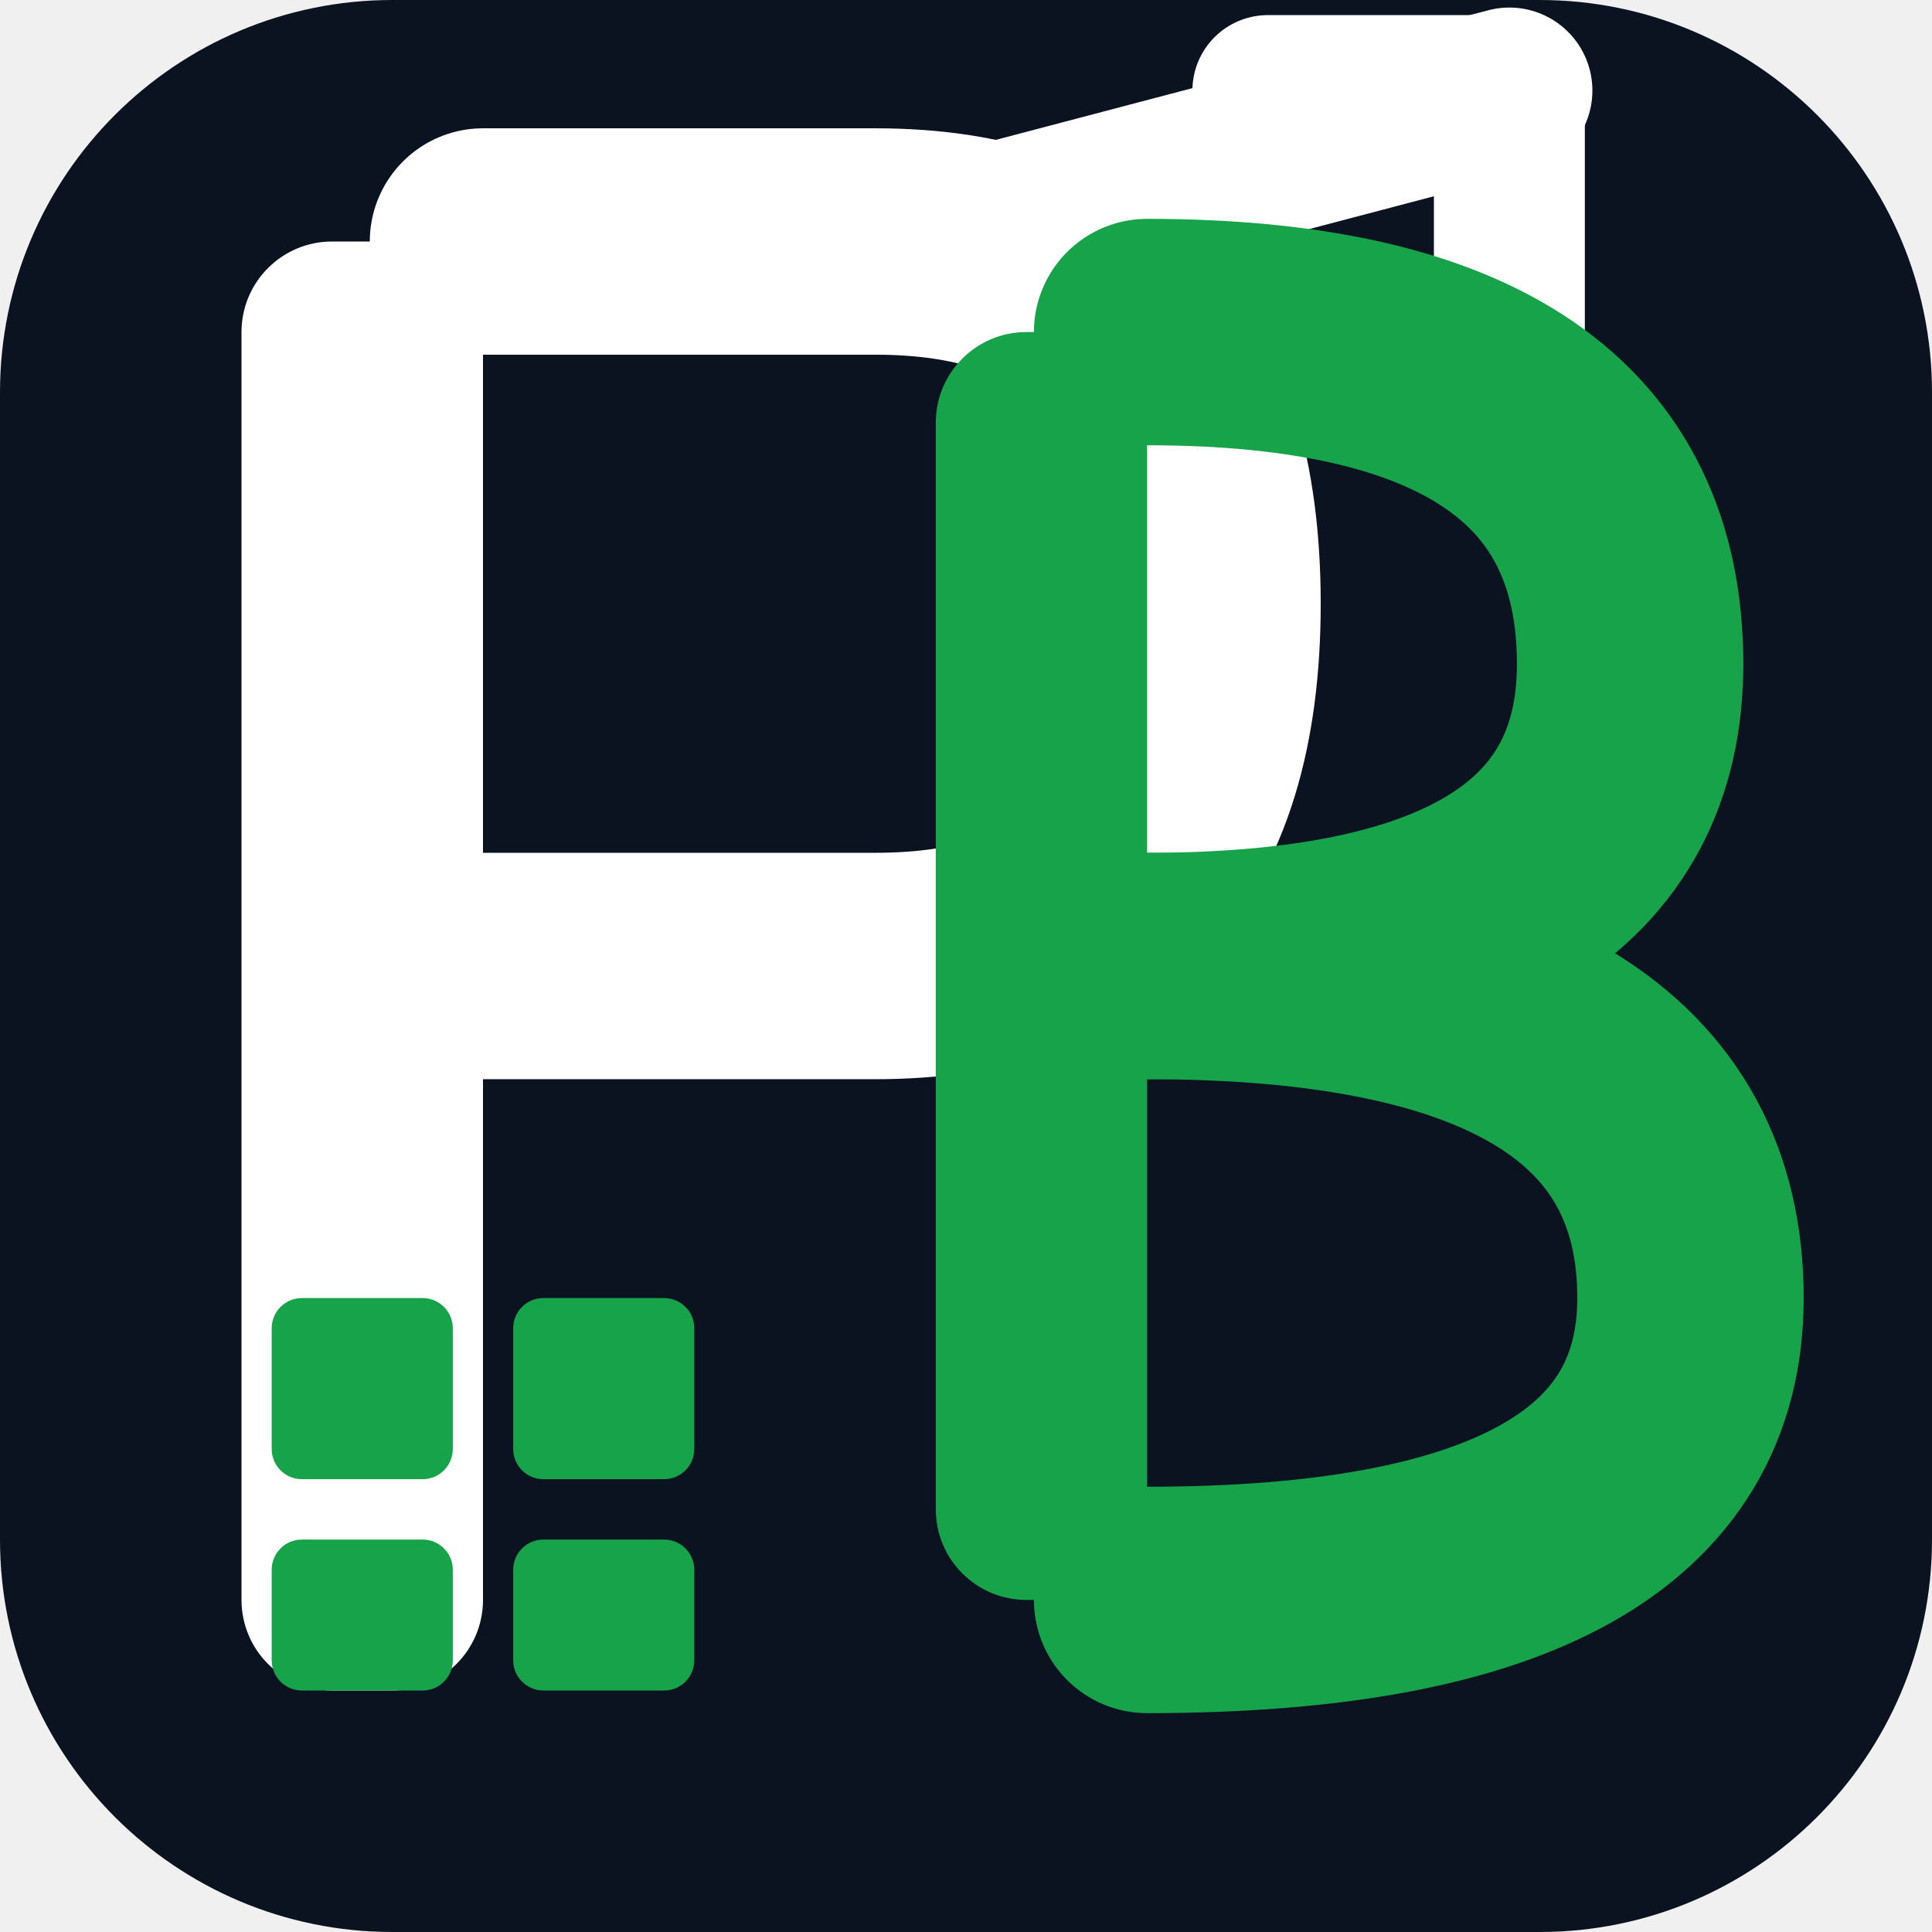
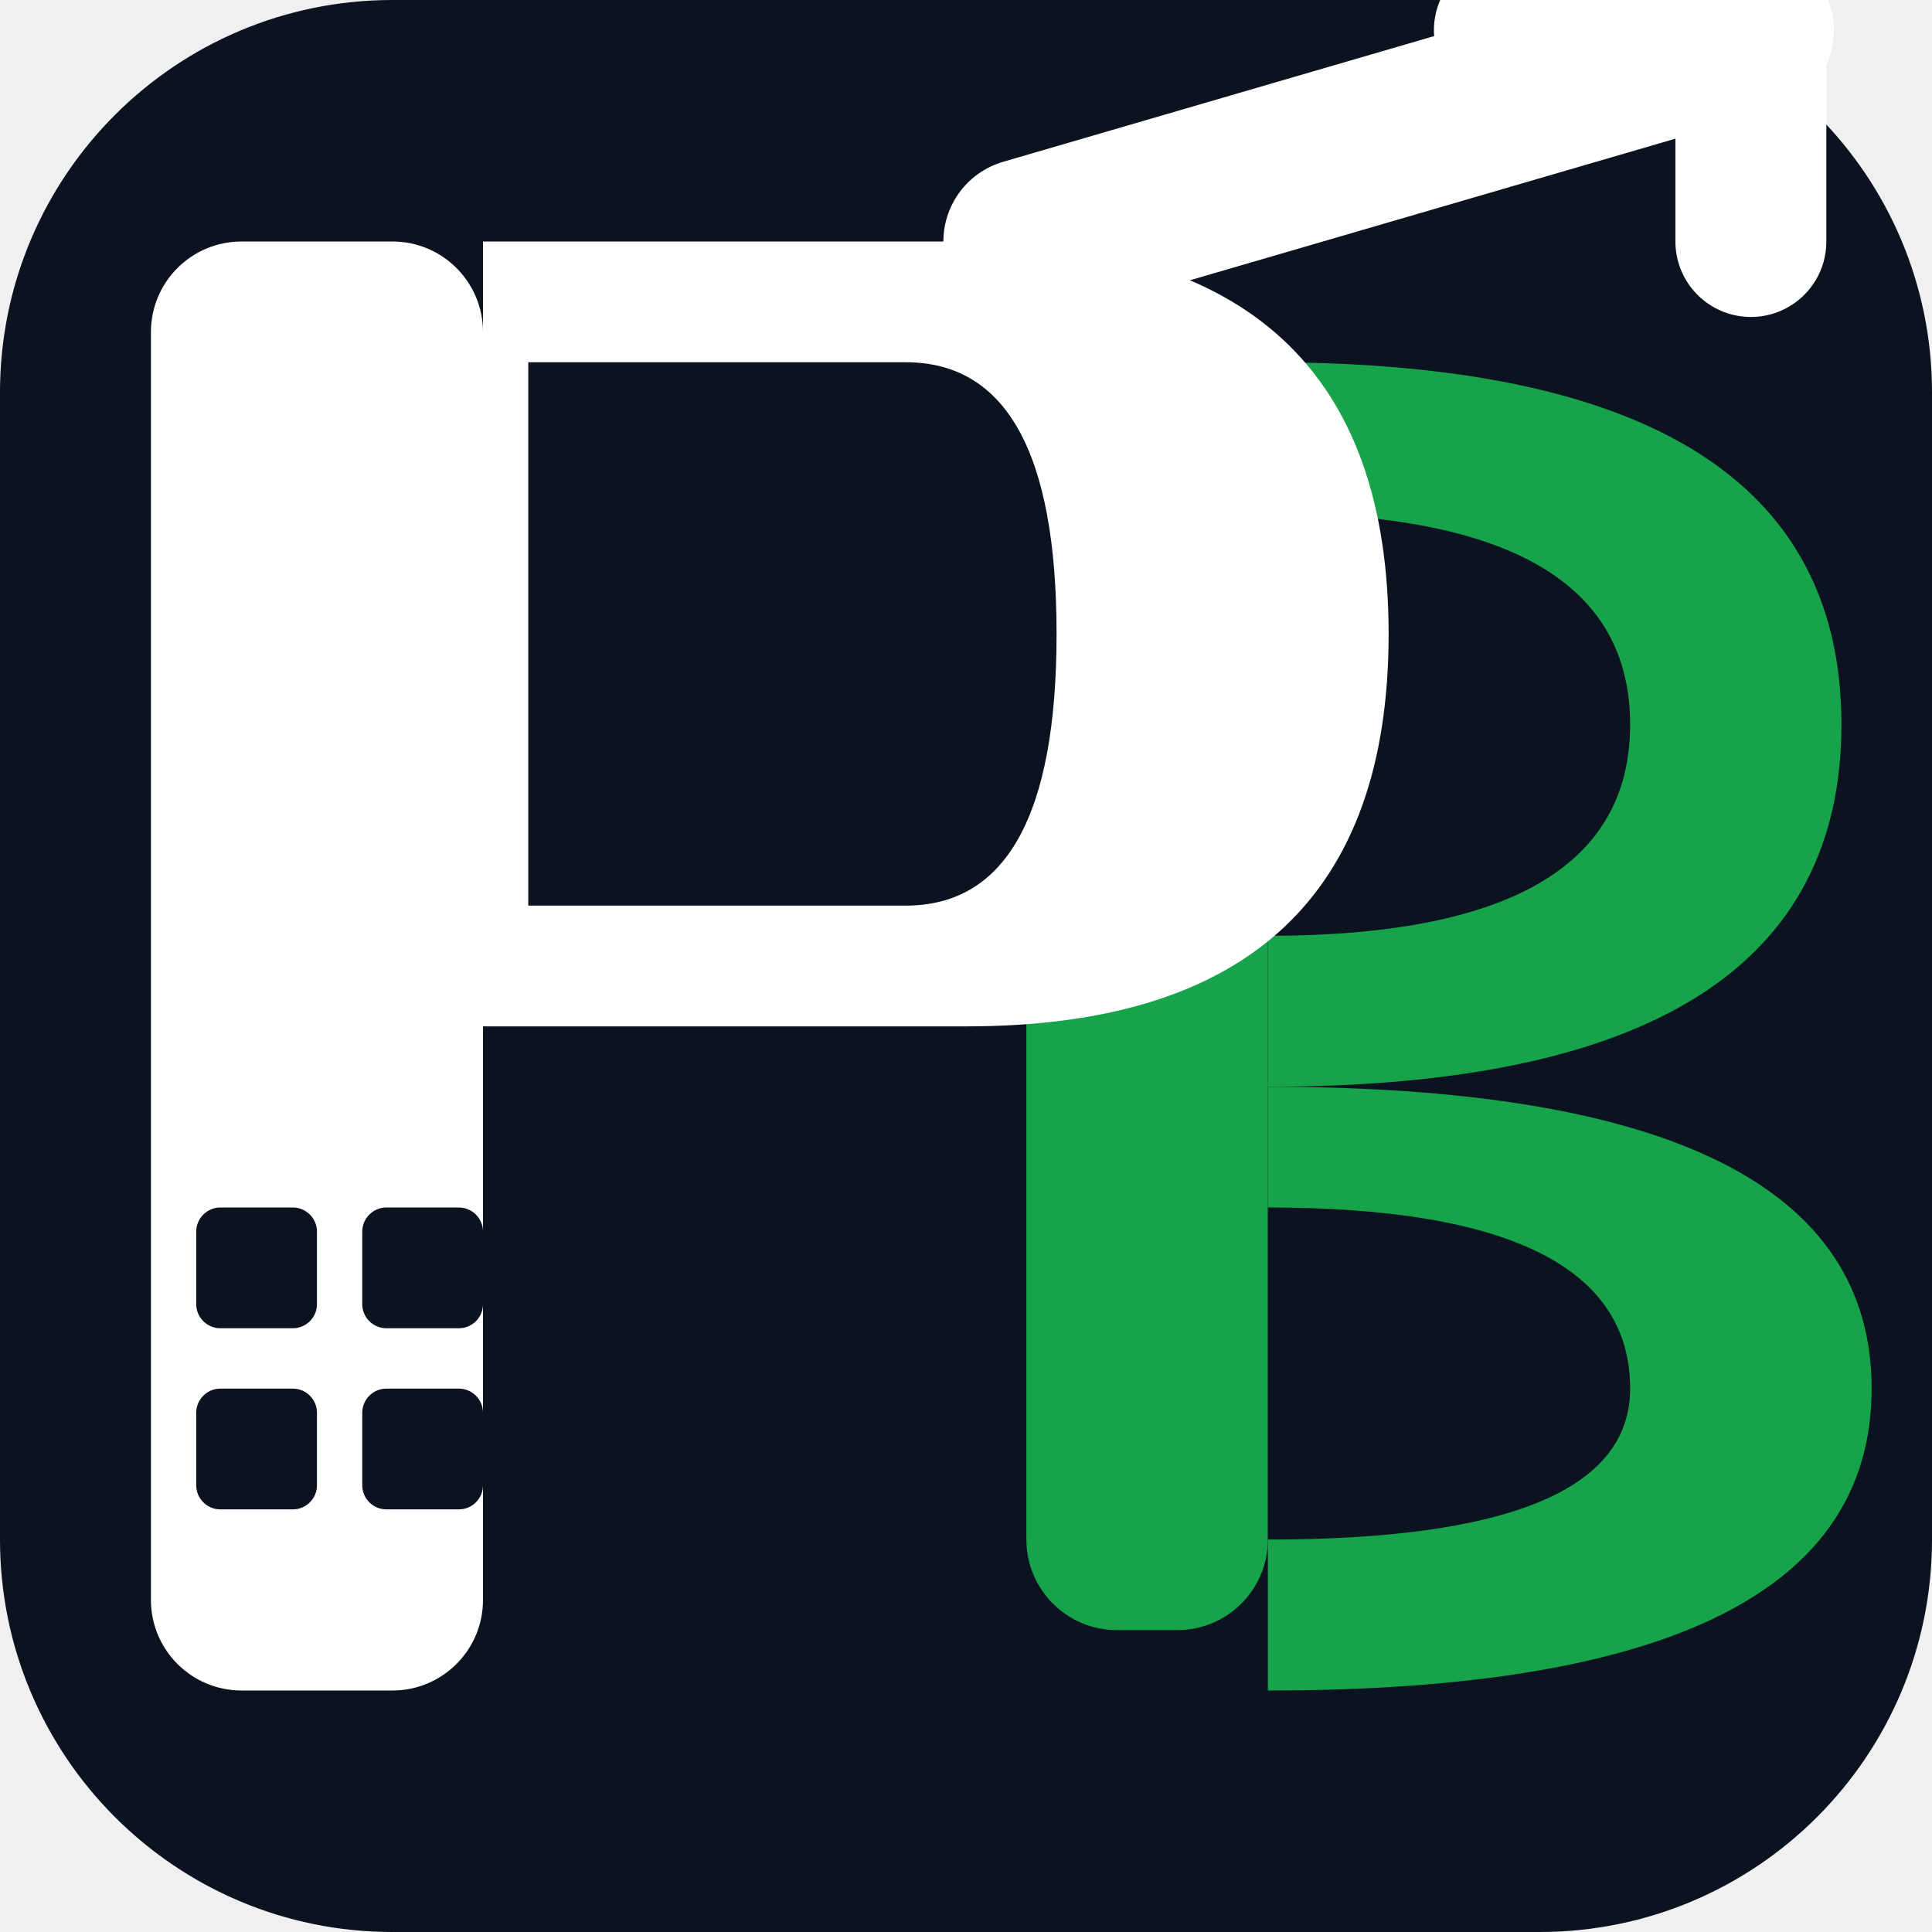
<svg xmlns="http://www.w3.org/2000/svg" viewBox="0 0 64 64" fill="none">
  <rect width="64" height="64" rx="13" fill="#0B1220" />
-   <rect x="8" y="8" width="8" height="48" rx="3" fill="white" />
-   <path d="M16 8 L29 8 Q40 8 40 20 Q40 32 29 32 L16 32" stroke="white" stroke-width="7.5" stroke-linecap="round" stroke-linejoin="round" fill="none" />
-   <path d="M31 8 L50 3" stroke="white" stroke-width="5.5" stroke-linecap="round" />
-   <path d="M42 3 L50 3 L50 11" stroke="white" stroke-width="5" stroke-linecap="round" stroke-linejoin="round" fill="none" />
-   <rect x="9" y="43" width="6" height="6" rx="1" fill="#16A34A" />
-   <rect x="17" y="43" width="6" height="6" rx="1" fill="#16A34A" />
-   <rect x="9" y="51" width="6" height="5" rx="1" fill="#16A34A" />
-   <rect x="17" y="51" width="6" height="5" rx="1" fill="#16A34A" />
-   <rect x="31" y="11" width="7" height="42" rx="3" fill="#16A34A" />
-   <path d="M38 11 Q54 11 54 22 Q54 32 38 32" stroke="#16A34A" stroke-width="7.5" stroke-linecap="round" fill="none" />
-   <path d="M38 32 Q56 32 56 43 Q56 53 38 53" stroke="#16A34A" stroke-width="7.5" stroke-linecap="round" fill="none" />
+   <rect x="34" y="12" width="8" height="42" rx="3" fill="#16A34A" />
+   <path d="M 42 12 Q 61 12 61 24 Q 61 36 42 36 L 42 12 Z" fill="#16A34A" />
+   <path d="M 42 17 Q 54 17 54 24 Q 54 31 42 31 L 42 17 Z" fill="#0B1220" />
+   <path d="M 42 36 Q 62 36 62 46 Q 62 56 42 56 L 42 36 Z" fill="#16A34A" />
+   <path d="M 42 40 Q 54 40 54 46 Q 54 51 42 51 L 42 40 Z" fill="#0B1220" />
+   <rect x="5" y="8" width="11" height="48" rx="3" fill="white" />
+   <path d="M 16 8 L 32 8 Q 46 8 46 21 Q 46 34 32 34 L 16 34 Z" fill="white" />
+   <path d="M 17.5 12 L 30 12 Q 35 12 35 21 Q 35 30 30 30 L 17.5 30 Z" fill="#0B1220" />
+   <rect x="6.5" y="40" width="4" height="4" rx="0.8" fill="#0B1220" />
+   <rect x="12" y="40" width="4" height="4" rx="0.8" fill="#0B1220" />
+   <rect x="6.5" y="46" width="4" height="4" rx="0.8" fill="#0B1220" />
+   <rect x="12" y="46" width="4" height="4" rx="0.8" fill="#0B1220" />
+   <path d="M 34 8 L 58 1" stroke="white" stroke-width="5.5" stroke-linecap="round" />
+   <path d="M 50 1 L 58 1 L 58 8" stroke="white" stroke-width="5" stroke-linecap="round" stroke-linejoin="round" fill="none" />
</svg>
